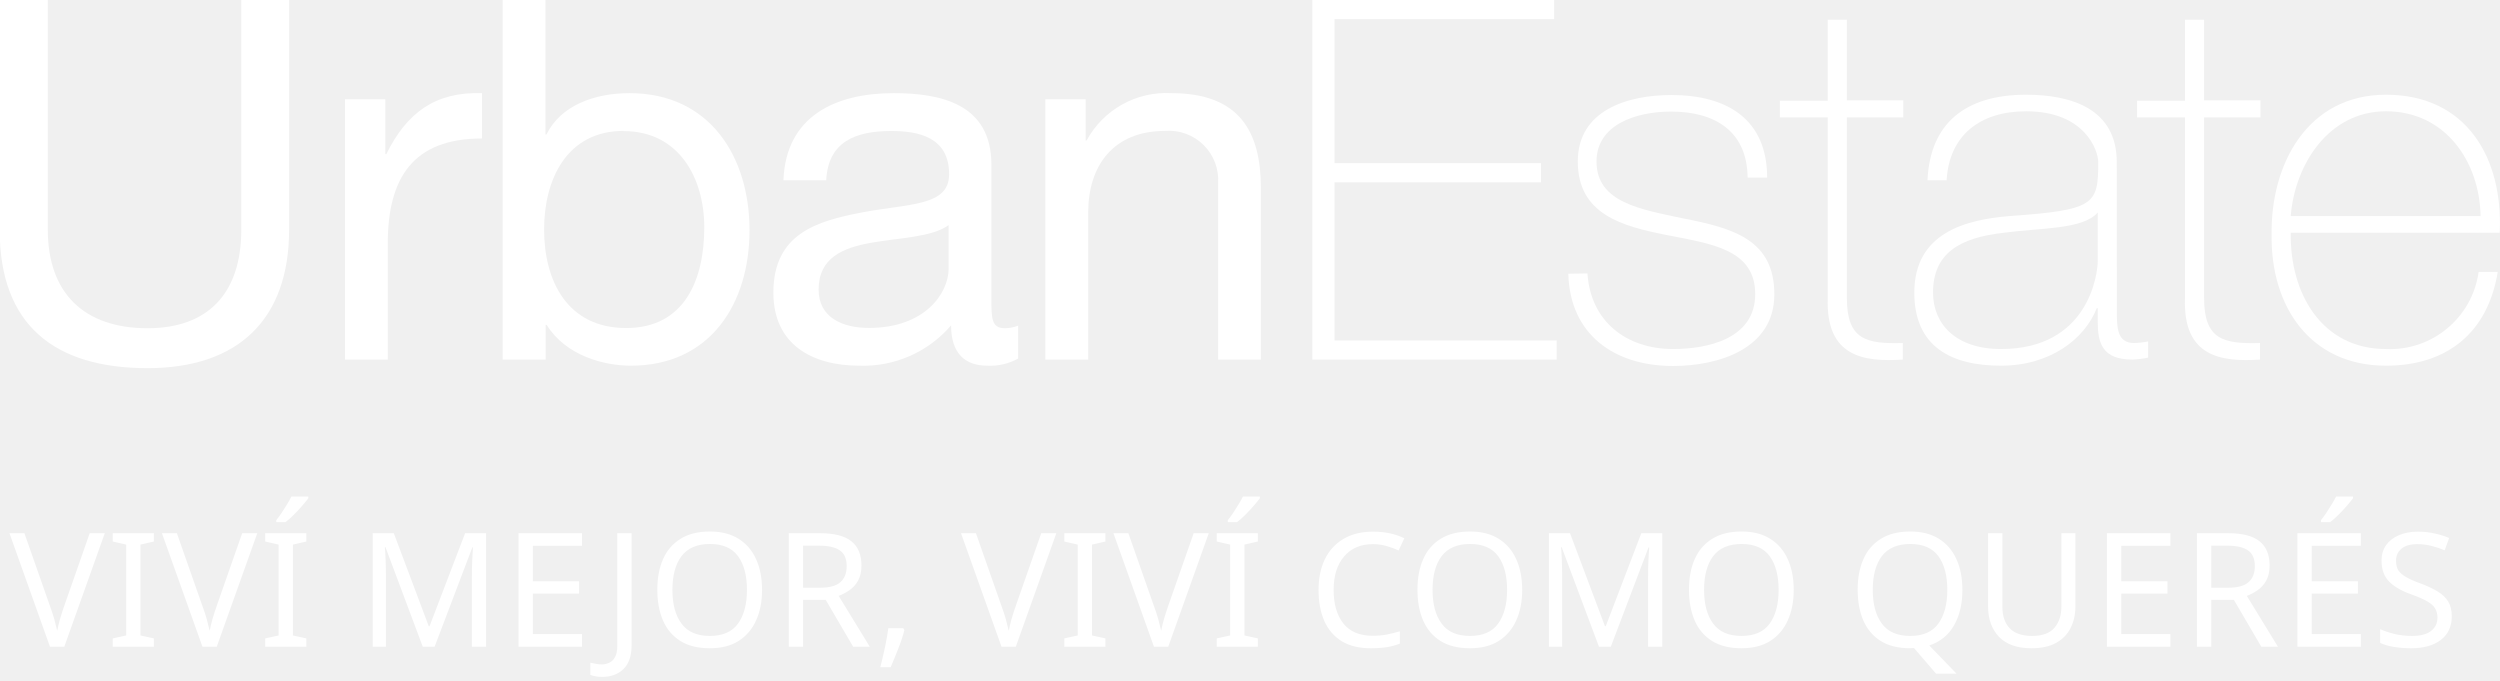
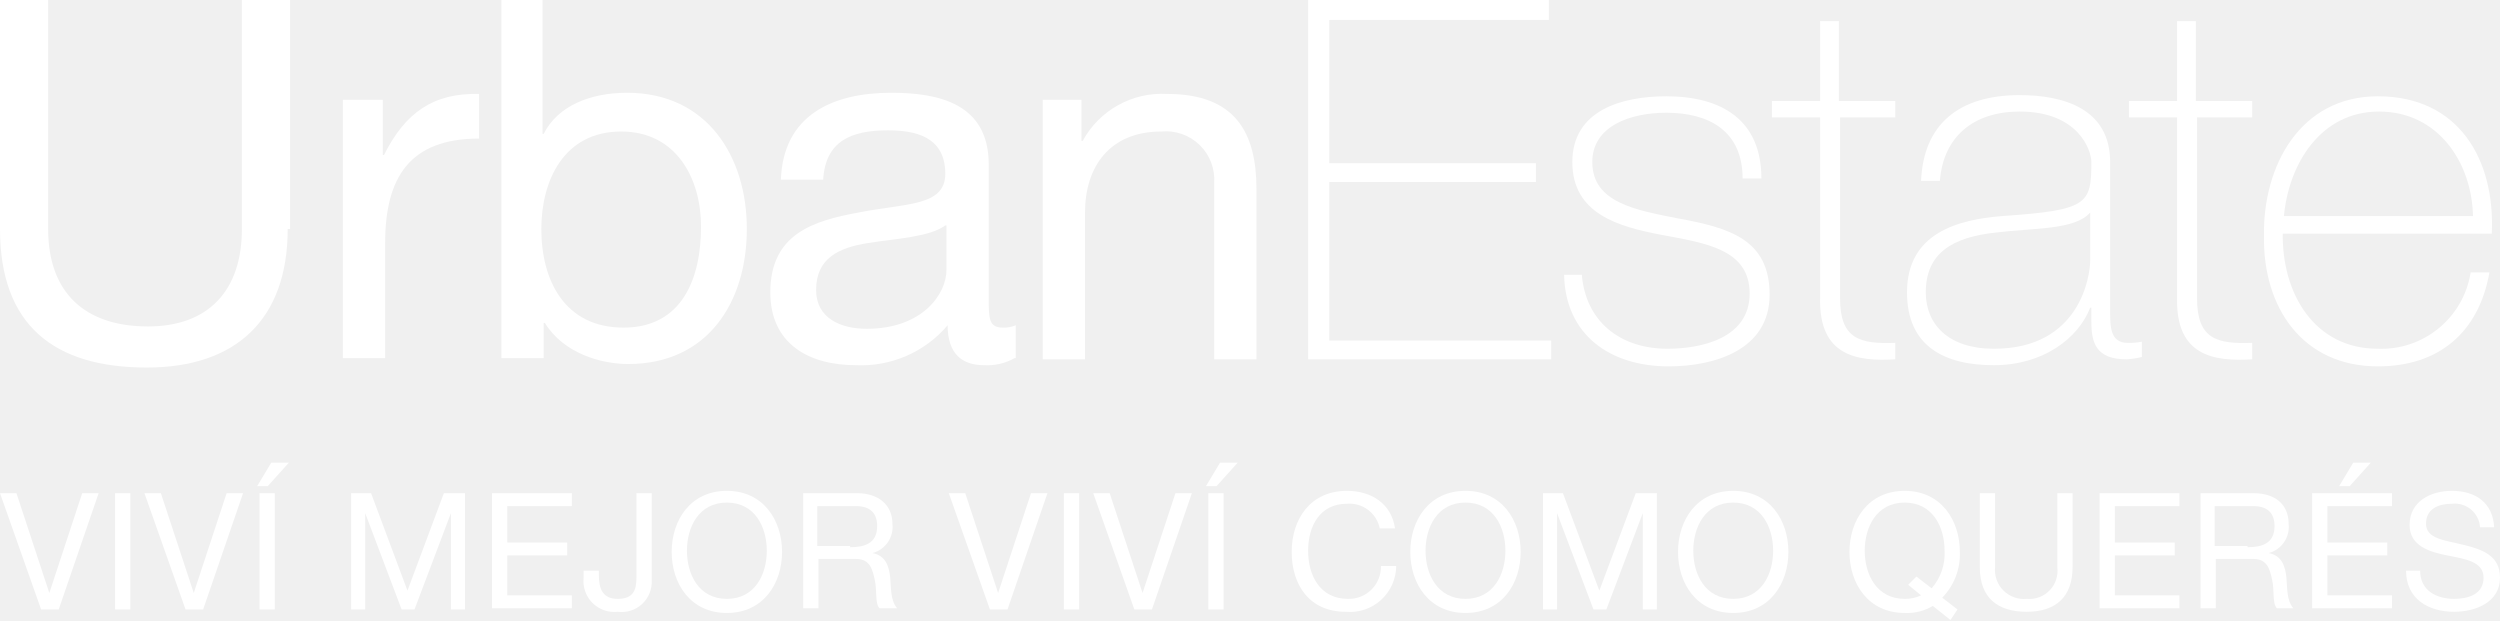
- <svg xmlns="http://www.w3.org/2000/svg" viewBox="0 0 253.63 69.06">
+ <svg xmlns="http://www.w3.org/2000/svg" viewBox="0 0 212.9 52.8">
  <defs>
-     <style>.cls-1,.cls-2{fill:#fff;}.cls-2{font-size:16.13px;font-family:HelveticaNeueLTStd-Roman, Helvetica Neue LT Std;letter-spacing:0.01em;}</style>
+     <style>.cls-1{fill:#ffffff;}</style>
  </defs>
  <g id="Layer_2" data-name="Layer 2">
    <g id="Layer_1-2" data-name="Layer 1">
-       <path class="cls-1" d="M29.33,23.3c0,9.2-5.26,14.05-14.36,14.05-9.4,0-15-4.34-15-14V0H4.85V23.3c0,6.44,3.68,10,10.12,10,6.13,0,9.51-3.53,9.51-10V0h4.85Z" />
-       <path class="cls-1" d="M35,10.07h4.09v5.57h.1c2.1-4.25,5-6.34,9.71-6.19v4.6c-7,0-9.56,4-9.56,10.68V36.48H35Z" />
-       <path class="cls-1" d="M51,0h4.34V13.64h.1c1.43-2.91,4.81-4.19,8.43-4.19,8.13,0,12.17,6.44,12.17,13.9S72.06,37.1,64,37.1c-2.71,0-6.59-1-8.54-4.14h-.1v3.52H51ZM63.27,13.28c-5.82,0-8.07,5-8.07,10,0,5.21,2.35,10,8.33,10s7.92-5,7.92-10.21c0-5-2.56-9.77-8.18-9.77" />
-       <path class="cls-1" d="M103.29,36.38a5.87,5.87,0,0,1-3.12.72c-2.25,0-3.68-1.23-3.68-4.09a11.72,11.72,0,0,1-9.3,4.09c-4.8,0-8.73-2.15-8.73-7.41,0-6,4.44-7.26,8.94-8.13,4.8-.92,8.89-.61,8.89-3.88,0-3.78-3.12-4.39-5.88-4.39-3.68,0-6.39,1.12-6.59,5H79.48c.25-6.54,5.31-8.84,11.19-8.84,4.75,0,9.91,1.08,9.91,7.26V30.3c0,2,0,3,1.38,3a3.84,3.84,0,0,0,1.33-.26ZM96.24,22.84c-1.69,1.23-5,1.28-7.87,1.79s-5.32,1.53-5.32,4.75c0,2.86,2.46,3.89,5.11,3.89,5.73,0,8.08-3.58,8.08-6Z" />
-       <path class="cls-1" d="M106.05,10.07h4.09v4.18h.1a9.2,9.2,0,0,1,8.59-4.8c7,0,9.09,4,9.09,9.66V36.48h-4.34V18.6a5,5,0,0,0-5.37-5.32c-5.26,0-7.81,3.53-7.81,8.28V36.48h-4.35Z" />
-       <polygon class="cls-1" points="157.93 34.54 157.93 36.48 133.14 36.48 133.14 0 157.67 0 157.67 1.94 135.39 1.94 135.39 16.55 156.34 16.55 156.34 18.5 135.39 18.5 135.39 34.54 157.93 34.54" />
-       <path class="cls-1" d="M161.05,27.74c.31,4.86,3.94,7.67,8.69,7.67,3.42,0,8.33-1,8.33-5.57s-4.5-5.11-9-6-9-2.09-9-7.46c0-5.21,5.06-6.74,9.5-6.74,5.57,0,9.71,2.4,9.71,8.38H177.3c-.05-4.76-3.37-6.7-7.77-6.7-3.57,0-7.56,1.33-7.56,5.06,0,4.19,4.5,4.85,8.74,5.77,5.21,1,9.3,2.2,9.3,7.72s-5.67,7.26-10.27,7.26c-6,0-10.48-3.22-10.63-9.36Z" />
-       <path class="cls-1" d="M193.09,11.91h-5.72V30.25c0,4.24,2,4.65,5.67,4.55v1.68c-4,.26-7.82-.3-7.61-6.23V11.91h-4.86V10.22h4.86V2h1.94v8.18h5.72Z" />
-       <path class="cls-1" d="M214.76,31.63c0,1.53,0,3.17,1.74,3.17a8.33,8.33,0,0,0,1.43-.16v1.64a9.11,9.11,0,0,1-1.58.2c-3.07,0-3.53-1.68-3.53-3.83V31.27h-.1C211.49,34.39,208,37.1,203,37.1s-8.79-1.89-8.79-7.41c0-6.13,5.31-7.41,9.66-7.77,8.68-.61,9-1.17,9-5.47,0-1.17-1.33-5.16-7.31-5.16-4.7,0-7.82,2.46-8.07,7h-1.94c.25-5.77,3.83-8.68,10-8.68,4.6,0,9.2,1.43,9.2,6.84Zm-1.94-10.07c-1.53,1.74-5.72,1.54-9.51,2.05-4.59.51-7.2,2.14-7.2,6.08,0,3.17,2.3,5.72,6.9,5.72,8.84,0,9.81-7.56,9.81-8.94Z" />
-       <path class="cls-1" d="M229.33,11.91h-5.72V30.25c0,4.24,2,4.65,5.67,4.55v1.68c-4,.26-7.82-.3-7.61-6.23V11.91h-4.86V10.22h4.86V2h1.94v8.18h5.72Z" />
-       <path class="cls-1" d="M232.4,23.61c-.1,6.18,3.17,11.8,9.66,11.8a9.08,9.08,0,0,0,9.4-7.82h1.94c-1,6.13-5.11,9.51-11.34,9.51-7.67,0-11.71-6-11.6-13.29-.11-7.2,3.67-14.2,11.6-14.2,8.22,0,11.9,6.48,11.54,14Zm19.26-1.69c-.1-5.52-3.57-10.63-9.6-10.63-5.83,0-9.25,5.42-9.66,10.63Z" />
-       <text class="cls-2" transform="translate(0.96 65.61)">VIVÍ MEJOR, VIVÍ COMO QUERÉS</text>
+       <path class="cls-1" d="M24.5,19.5c0,7.7-4.4,11.8-12,11.8C4.6,31.3,0,27.7,0,19.5V0H4.1V19.5c0,5.4,3.1,8.3,8.5,8.3,5.1,0,8-3,8-8.3V0h4.1V19.5Z" />
+       <path class="cls-1" d="M29.2,8.5h3.4v4.7h.1c1.8-3.6,4.2-5.3,8.1-5.2v3.8c-5.9,0-8,3.3-8,8.9v9.8H29.2Z" />
+       <path class="cls-1" d="M42.6,0h3.6V11.4h.1c1.2-2.4,4-3.5,7.1-3.5,6.8,0,10.2,5.4,10.2,11.6S60.3,31,53.5,31c-2.3,0-5.5-.9-7.1-3.5h-.1v3H42.7V0ZM52.9,11.2c-4.9,0-6.8,4.2-6.8,8.3,0,4.4,2,8.4,7,8.4s6.6-4.2,6.6-8.6c0-4.1-2.1-8.1-6.8-8.1" />
+       <path class="cls-1" d="M86.4,30.5a4.76,4.76,0,0,1-2.6.6c-1.9,0-3.1-1-3.1-3.4a9.64,9.64,0,0,1-7.8,3.4c-4,0-7.3-1.8-7.3-6.2,0-5,3.7-6.1,7.5-6.8,4-.8,7.4-.5,7.4-3.3,0-3.2-2.6-3.7-4.9-3.7-3.1,0-5.3.9-5.5,4.2H66.5c.2-5.5,4.4-7.4,9.4-7.4,4,0,8.3.9,8.3,6.1V25.4c0,1.7,0,2.5,1.2,2.5a2.56,2.56,0,0,0,1.1-.2v2.8ZM80.5,19.2c-1.4,1-4.1,1.1-6.6,1.5s-4.4,1.3-4.4,4c0,2.4,2.1,3.3,4.3,3.3,4.8,0,6.8-3,6.8-5V19.2Z" />
+       <path class="cls-1" d="M88.7,8.5h3.4V12h.1a7.69,7.69,0,0,1,7.2-4c5.8,0,7.6,3.3,7.6,8.1V30.6h-3.6v-15a4.12,4.12,0,0,0-4.5-4.4c-4.4,0-6.5,3-6.5,6.9V30.6H88.8V8.5Z" />
+       <polygon class="cls-1" points="132.1 29 132.1 30.6 111.4 30.6 111.4 0 131.9 0 131.9 1.7 113.2 1.7 113.2 13.9 130.8 13.9 130.8 15.5 113.2 15.5 113.2 29 132.1 29" />
+       <path class="cls-1" d="M134.7,23.3c.3,4.1,3.3,6.4,7.3,6.4,2.9,0,7-.9,7-4.7s-3.8-4.3-7.5-5-7.6-1.8-7.6-6.2,4.2-5.6,8-5.6c4.7,0,8.1,2,8.1,7h-1.6c0-4-2.8-5.6-6.5-5.6-3,0-6.3,1.1-6.3,4.2,0,3.5,3.8,4.1,7.3,4.8,4.4.8,7.8,1.8,7.8,6.5s-4.7,6.1-8.6,6.1c-5,0-8.8-2.7-8.9-7.8h1.5Z" />
+       <path class="cls-1" d="M161.5,10h-4.8V25.4c0,3.5,1.7,3.9,4.7,3.8v1.4c-3.3.2-6.5-.3-6.4-5.2V10h-4.1V8.6H155V1.8h1.6V8.6h4.8V10Z" />
+       <path class="cls-1" d="M179.7,26.5c0,1.3,0,2.7,1.5,2.7a5.74,5.74,0,0,0,1.2-.1v1.3a6.88,6.88,0,0,1-1.3.2c-2.6,0-3-1.4-3-3.2V26.2H178c-1,2.6-4,4.9-8.2,4.9s-7.4-1.6-7.4-6.2c0-5.1,4.4-6.2,8.1-6.5,7.3-.5,7.6-1,7.6-4.6,0-1-1.1-4.3-6.1-4.3-3.9,0-6.5,2.1-6.8,5.9h-1.6c.2-4.8,3.2-7.3,8.4-7.3,3.8,0,7.7,1.2,7.7,5.7V26.5ZM178,18.1c-1.3,1.5-4.8,1.3-8,1.7-3.8.4-6,1.8-6,5.1,0,2.7,1.9,4.8,5.8,4.8,7.4,0,8.2-6.3,8.2-7.5Z" />
+       <path class="cls-1" d="M191.9,10h-4.8V25.4c0,3.5,1.7,3.9,4.7,3.8v1.4c-3.3.2-6.5-.3-6.4-5.2V10h-4.1V8.6h4.1V1.8H187V8.6h4.8V10Z" />
+       <path class="cls-1" d="M194.4,19.8c-.1,5.2,2.7,9.9,8.1,9.9a7.7,7.7,0,0,0,7.9-6.5H212c-.9,5.1-4.3,8-9.5,8-6.4,0-9.8-5-9.7-11.1-.1-6,3.1-11.9,9.7-11.9,6.9,0,10,5.4,9.7,11.7H194.4Zm16.2-1.4c-.1-4.6-3-8.9-8-8.9s-7.7,4.5-8.1,8.9Z" />
+       <path class="cls-1" d="M5,51.9H3.5L0,42H1.4l2.8,8.5h0L7,42H8.4Z" />
+       <path class="cls-1" d="M9.8,42h1.3v9.9H9.8Z" />
+       <path class="cls-1" d="M17.3,51.9H15.8L12.3,42h1.4l2.8,8.5h0L19.3,42h1.4Z" />
+       <path class="cls-1" d="M23.1,39.4h1.5l-1.8,2h-.9Zm-1,2.6h1.3v9.9H22.1Z" />
+       <path class="cls-1" d="M29.8,42h1.8l3.1,8.3L37.8,42h1.8v9.9H38.4V43.7h0l-3.1,8.2H34.2l-3.1-8.2h0v8.2H29.9V42Z" />
+       <path class="cls-1" d="M41.9,42h6.8v1.1H43.2v3.1h5.1v1.1H43.2v3.4h5.5v1.1H41.9Z" />
+       <path class="cls-1" d="M55.5,49.4a2.57,2.57,0,0,1-2.9,2.7,2.63,2.63,0,0,1-2.9-2.9v-.6H51V49c0,1.1.3,2,1.6,2s1.6-.7,1.6-1.8V42h1.3v7.4Z" />
+       <path class="cls-1" d="M61.9,41.8c3.1,0,4.7,2.5,4.7,5.2s-1.6,5.2-4.7,5.2-4.7-2.5-4.7-5.2S58.8,41.8,61.9,41.8Zm0,9.2c2.4,0,3.4-2.1,3.4-4.1s-1-4.1-3.4-4.1-3.4,2.1-3.4,4.1S59.5,51,61.9,51Z" />
+       <path class="cls-1" d="M68.4,42H73c1.8,0,3,1,3,2.6a2.31,2.31,0,0,1-1.7,2.5h0c1.1.2,1.4,1.1,1.5,2s0,2,.6,2.7H74.9c-.4-.4-.2-1.5-.4-2.4s-.4-1.8-1.6-1.8H69.7v4.2H68.4Zm4,4.6c1.2,0,2.3-.3,2.3-1.8,0-1-.5-1.7-1.8-1.7H69.6v3.4h2.8Z" />
+       <path class="cls-1" d="M85.8,51.9H84.3L80.8,42h1.4L85,50.5h0L87.8,42h1.4Z" />
+       <path class="cls-1" d="M90.6,42h1.3v9.9H90.6Z" />
+       <path class="cls-1" d="M98.1,51.9H96.6L93.1,42h1.4l2.8,8.5h0l2.8-8.5h1.4Z" />
+       <path class="cls-1" d="M103.9,39.4h1.5l-1.8,2h-.9Zm-1,2.6h1.3v9.9h-1.3Z" />
+       <path class="cls-1" d="M117.5,45a2.63,2.63,0,0,0-2.8-2.1c-2.3,0-3.3,1.9-3.3,4s1,4.1,3.4,4.1a2.73,2.73,0,0,0,2.8-2.8h1.3a3.94,3.94,0,0,1-4.3,3.9c-3.1,0-4.6-2.3-4.6-5.1s1.6-5.2,4.7-5.2c2.1,0,3.8,1.1,4.1,3.2Z" />
+       <path class="cls-1" d="M124.8,41.8c3.1,0,4.7,2.5,4.7,5.2s-1.6,5.2-4.7,5.2-4.7-2.5-4.7-5.2S121.7,41.8,124.8,41.8Zm0,9.2c2.4,0,3.4-2.1,3.4-4.1s-1-4.1-3.4-4.1-3.4,2.1-3.4,4.1S122.4,51,124.8,51Z" />
+       <path class="cls-1" d="M131.3,42h1.8l3.1,8.3,3.1-8.3h1.8v9.9h-1.2V43.7h0l-3.1,8.2h-1.1l-3.1-8.2h0v8.2h-1.2V42Z" />
+       <path class="cls-1" d="M147.6,41.8c3.1,0,4.7,2.5,4.7,5.2s-1.6,5.2-4.7,5.2-4.7-2.5-4.7-5.2S144.5,41.8,147.6,41.8Zm0,9.2c2.4,0,3.4-2.1,3.4-4.1s-1-4.1-3.4-4.1-3.4,2.1-3.4,4.1S145.2,51,147.6,51Z" />
+       <path class="cls-1" d="M166.1,52.8l-1.5-1.2a4.27,4.27,0,0,1-2.4.6c-3.1,0-4.7-2.5-4.7-5.2s1.6-5.2,4.7-5.2,4.7,2.5,4.7,5.2a5.28,5.28,0,0,1-1.5,3.9l1.3,1Zm-2.9-3.7,1.3,1a4.47,4.47,0,0,0,1.1-3.2c0-2-1-4.1-3.4-4.1s-3.4,2.1-3.4,4.1,1,4.1,3.4,4.1a3.19,3.19,0,0,0,1.4-.3l-1.1-.9Z" />
+       <path class="cls-1" d="M176.5,48.3c0,2.5-1.4,3.8-3.9,3.8s-4-1.2-4-3.8V42h1.3v6.3a2.47,2.47,0,0,0,2.7,2.7,2.4,2.4,0,0,0,2.6-2.7V42h1.3Z" />
+       <path class="cls-1" d="M178.8,42h6.8v1.1h-5.5v3.1h5.1v1.1h-5.1v3.4h5.5v1.1h-6.8Z" />
+       <path class="cls-1" d="M187.3,42h4.6c1.9,0,3,1,3,2.6a2.31,2.31,0,0,1-1.7,2.5h0c1.1.2,1.4,1.1,1.5,2s0,2,.6,2.7h-1.4c-.4-.4-.2-1.5-.4-2.4s-.4-1.8-1.6-1.8h-3.2v4.2h-1.3V42Zm4.1,4.6c1.2,0,2.3-.3,2.3-1.8,0-1-.5-1.7-1.8-1.7h-3.3v3.4h2.8Z" />
+       <path class="cls-1" d="M196.9,42h6.8v1.1h-5.5v3.1h5.1v1.1h-5.1v3.4h5.5v1.1h-6.8Zm3.5-2.6h1.5l-1.8,2h-.9Z" />
+       <path class="cls-1" d="M211.2,44.9a2.16,2.16,0,0,0-2.4-2c-1.1,0-2.2.4-2.2,1.7s1.6,1.4,3.2,1.8,3.1.9,3.1,2.8c0,2.1-2.1,2.9-3.9,2.9-2.2,0-4.1-1.1-4.1-3.5h1.2c0,1.7,1.4,2.4,2.9,2.4,1.2,0,2.5-.4,2.5-1.8s-1.6-1.6-3.1-1.9-3.2-.8-3.2-2.6c0-2,1.8-2.9,3.6-2.9,2,0,3.5,1,3.6,3.1Z" />
    </g>
  </g>
</svg>
